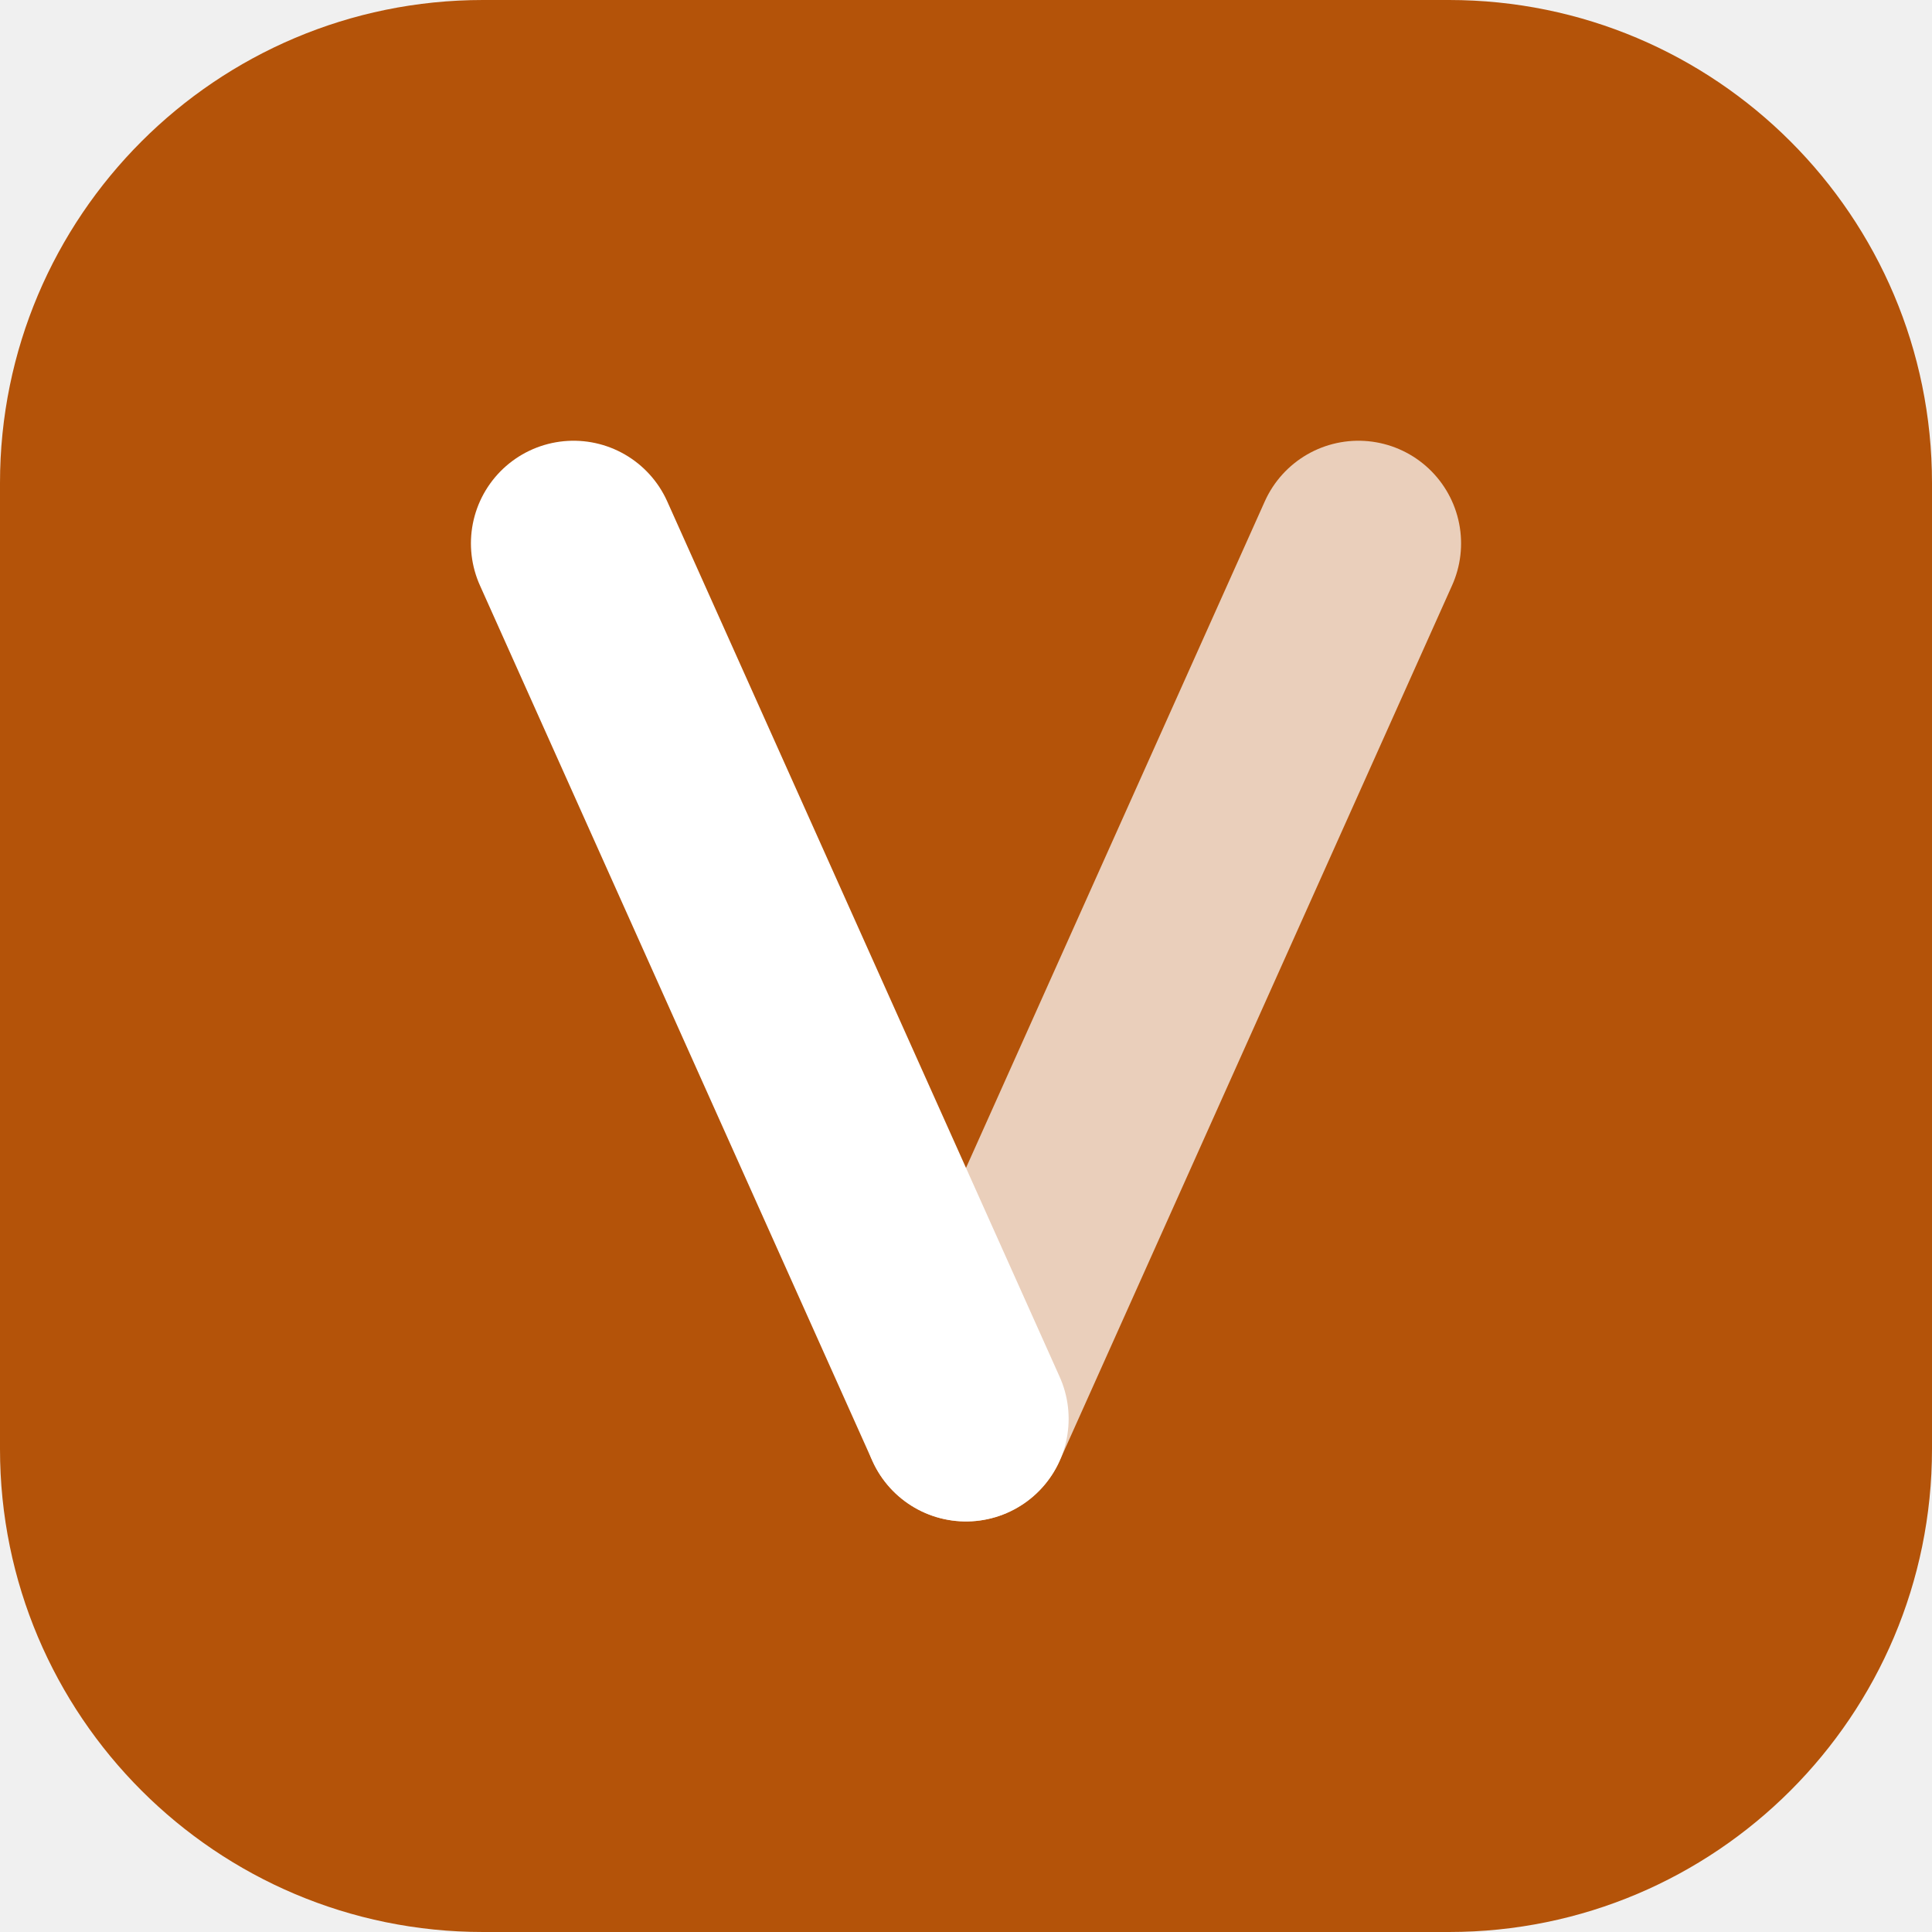
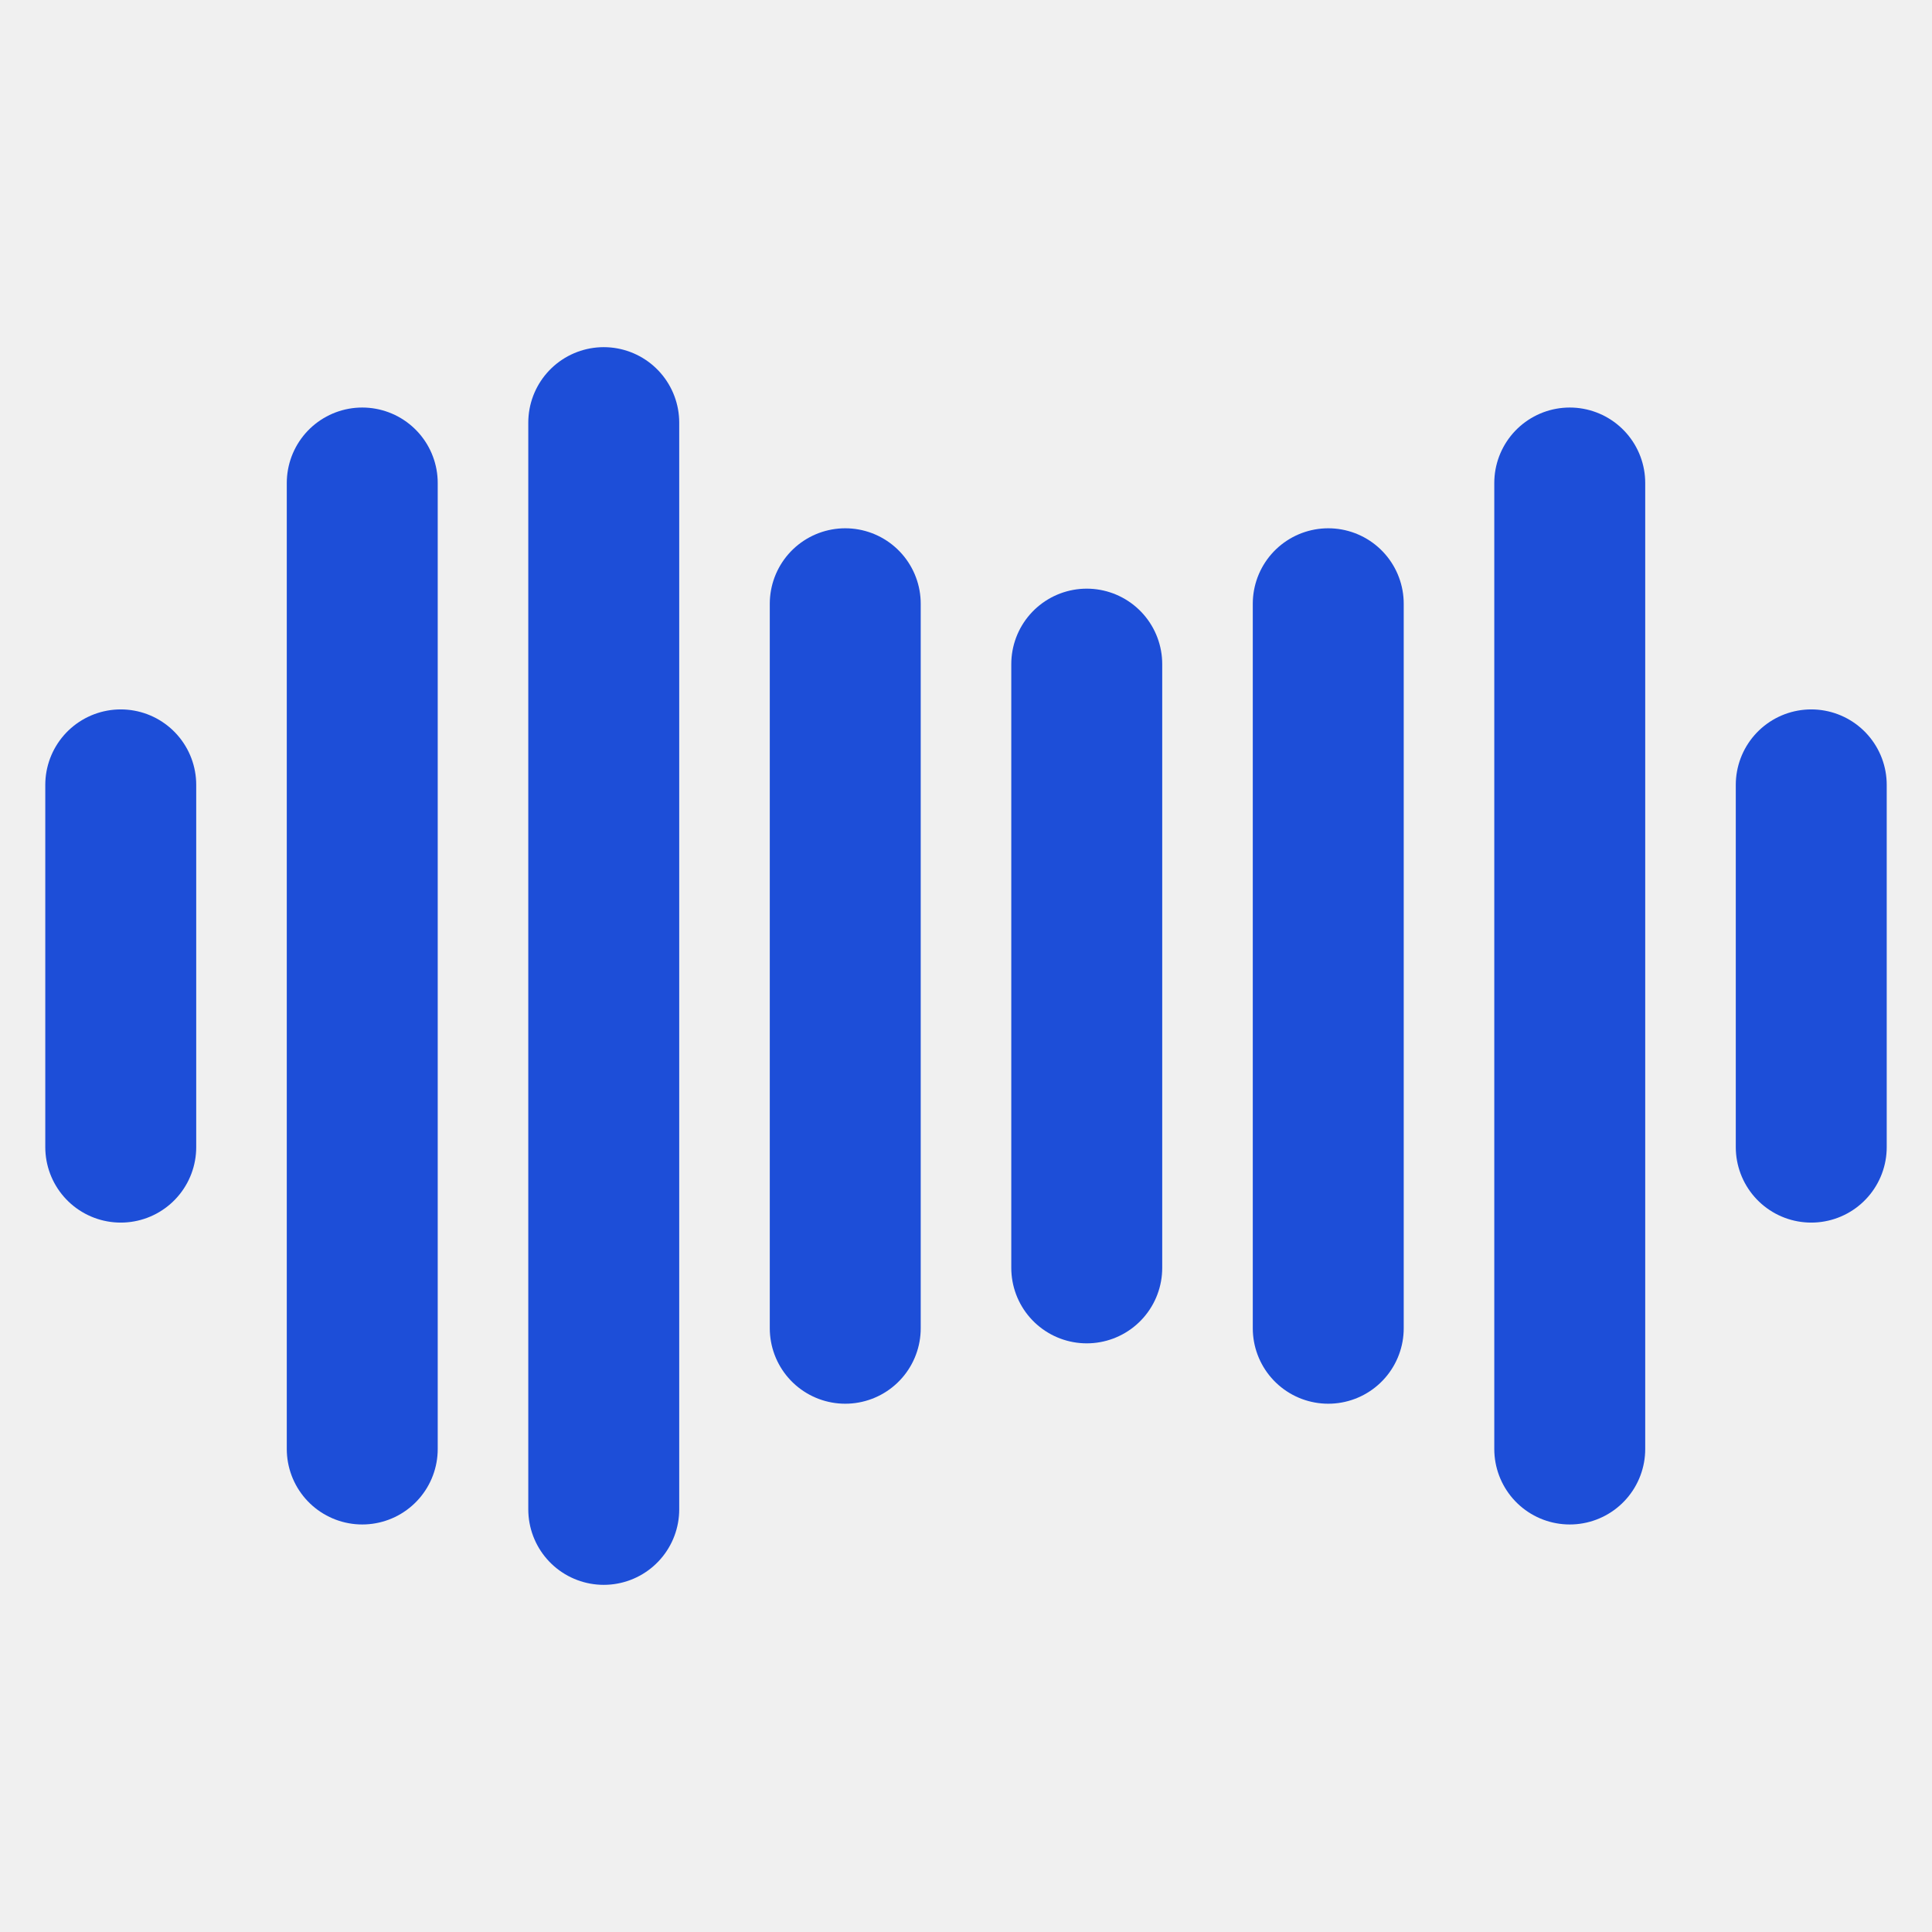
<svg xmlns="http://www.w3.org/2000/svg" viewBox="0 0 32 32" role="img" aria-label="Vuong">
-   <rect width="32" height="32" rx="8" fill="#b45309" />
-   <path d="M9.5 9 16 23.5" stroke="#ffffff" stroke-width="3.4" stroke-linecap="round" />
-   <path d="M22.5 9 16 23.5" stroke="#ffffff" stroke-width="3.4" stroke-linecap="round" opacity="0.72" />
+   <g stroke="#1d4ed8" stroke-linecap="round" stroke-width="2.5">
+     <line x1="2" y1="13" x2="2" y2="19" />
+     <line x1="6" y1="8" x2="6" y2="24" />
+     <line x1="10" y1="7" x2="10" y2="25" />
+     <line x1="14" y1="10" x2="14" y2="22" />
+     <line x1="18" y1="11" x2="18" y2="21" />
+     <line x1="22" y1="10" x2="22" y2="22" />
+     <line x1="26" y1="8" x2="26" y2="24" />
+     <line x1="30" y1="13" x2="30" y2="19" />
+   </g>
</svg>
